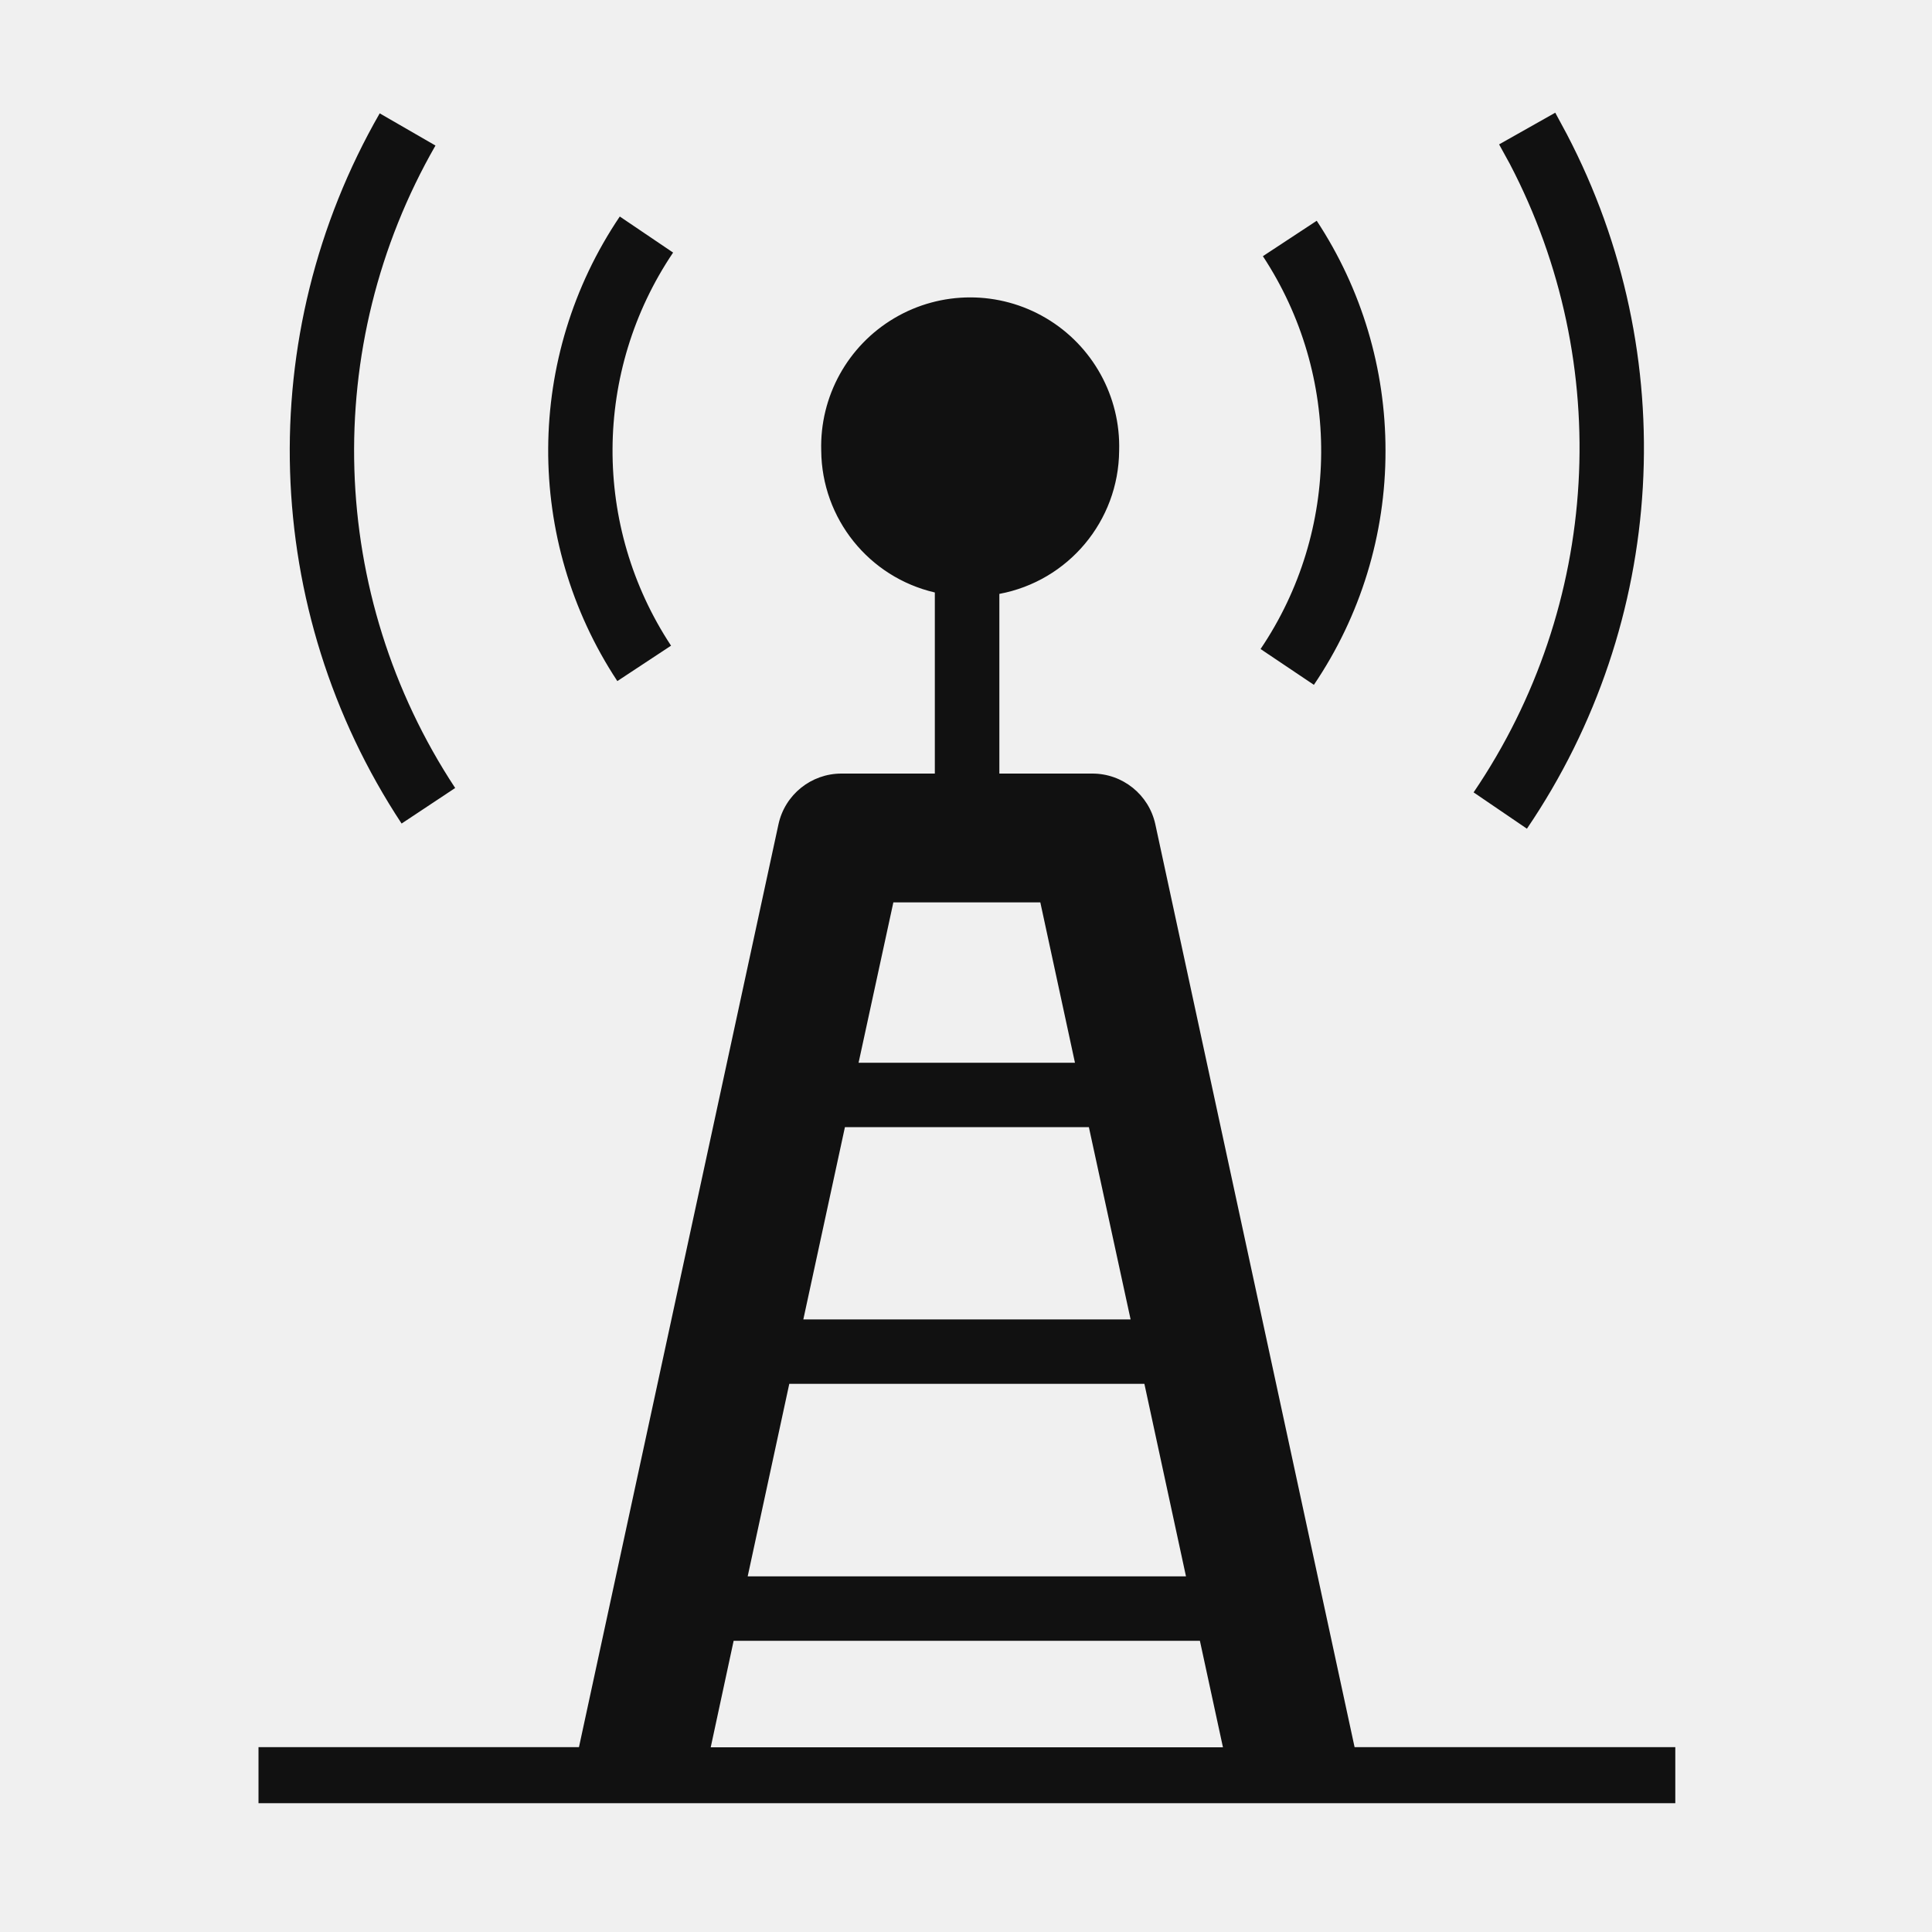
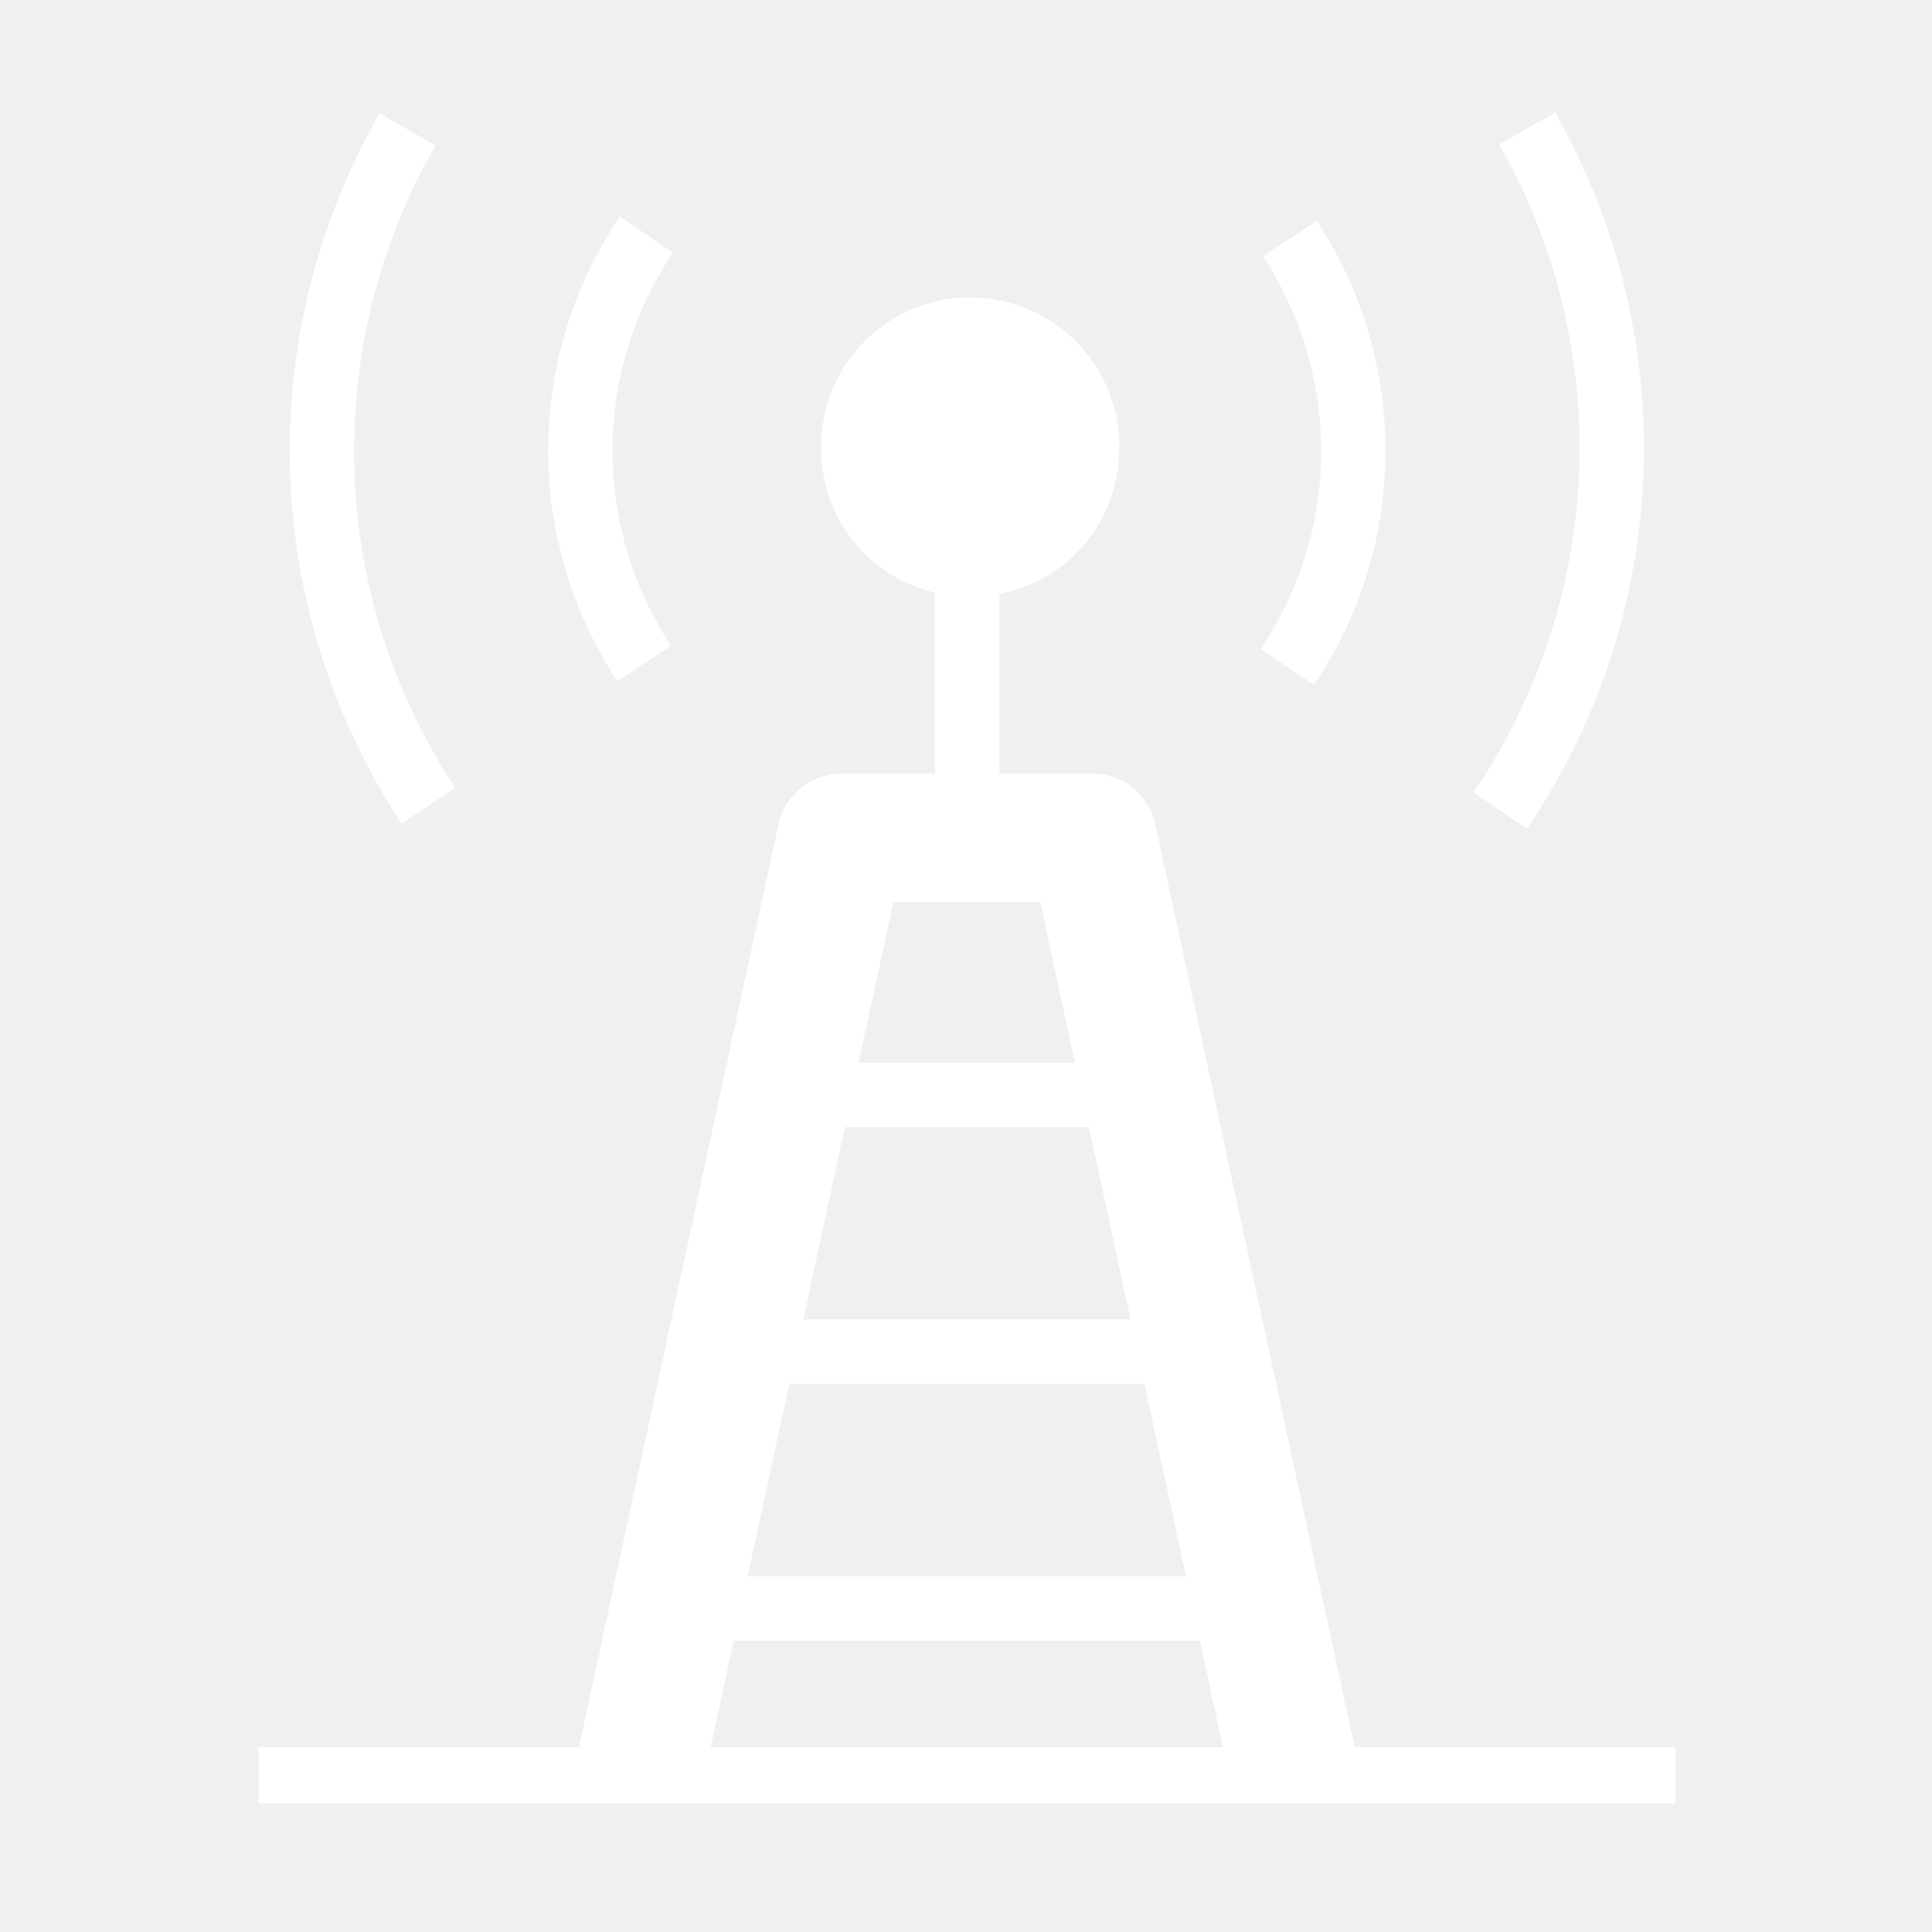
<svg xmlns="http://www.w3.org/2000/svg" width="15" height="15" viewBox="0 0 15 15">
-   <path fill="#111" d="m11.855 6.434l-.414-.282a4.76 4.76 0 0 0 .282-4.878l-.084-.153l.436-.246l.09.167a5.26 5.26 0 0 1-.31 5.392m1.152 7.131V14h-11v-.435h2.488L6.044 6.4a.5.5 0 0 1 .489-.394h.725V4.6a1.14 1.14 0 0 1-.882-1.1a1.157 1.157 0 1 1 2.313 0a1.14 1.14 0 0 1-.93 1.111v1.395h.721a.5.5 0 0 1 .49.394l1.547 7.165ZM8.454 8.751H6.56l-.323 1.493h2.541Zm-2.326 1.993l-.323 1.495h3.403l-.323-1.495Zm.808-3.738l-.27 1.245h1.68l-.269-1.245Zm-1.418 6.56h3.977l-.179-.827h-3.62ZM5.21 5.013a2.75 2.75 0 0 1 .016-3.052l-.414-.28a3.25 3.25 0 0 0-.019 3.607ZM10.757 3.5a3.24 3.24 0 0 0-.534-1.786l-.418.275a2.75 2.75 0 0 1-.018 3.05l.414.278a3.23 3.23 0 0 0 .556-1.817M3.534 6.118a4.76 4.76 0 0 1-.153-4.988L2.948.88a5.26 5.26 0 0 0 .17 5.514Z" />
+   <path fill="#fff" d="m11.855 6.434l-.414-.282a4.76 4.76 0 0 0 .282-4.878l-.084-.153l.436-.246l.09.167a5.26 5.26 0 0 1-.31 5.392m1.152 7.131V14h-11v-.435h2.488L6.044 6.4a.5.5 0 0 1 .489-.394h.725V4.6a1.14 1.14 0 0 1-.882-1.1a1.157 1.157 0 1 1 2.313 0a1.14 1.14 0 0 1-.93 1.111v1.395h.721a.5.5 0 0 1 .49.394l1.547 7.165ZM8.454 8.751H6.56l-.323 1.493h2.541Zm-2.326 1.993l-.323 1.495h3.403l-.323-1.495Zm.808-3.738l-.27 1.245h1.68l-.269-1.245Zm-1.418 6.56h3.977l-.179-.827h-3.62ZM5.21 5.013a2.75 2.75 0 0 1 .016-3.052l-.414-.28a3.25 3.25 0 0 0-.019 3.607ZM10.757 3.5a3.24 3.24 0 0 0-.534-1.786l-.418.275a2.75 2.75 0 0 1-.018 3.05l.414.278a3.23 3.23 0 0 0 .556-1.817M3.534 6.118a4.76 4.76 0 0 1-.153-4.988L2.948.88a5.26 5.26 0 0 0 .17 5.514Z" />
</svg>
